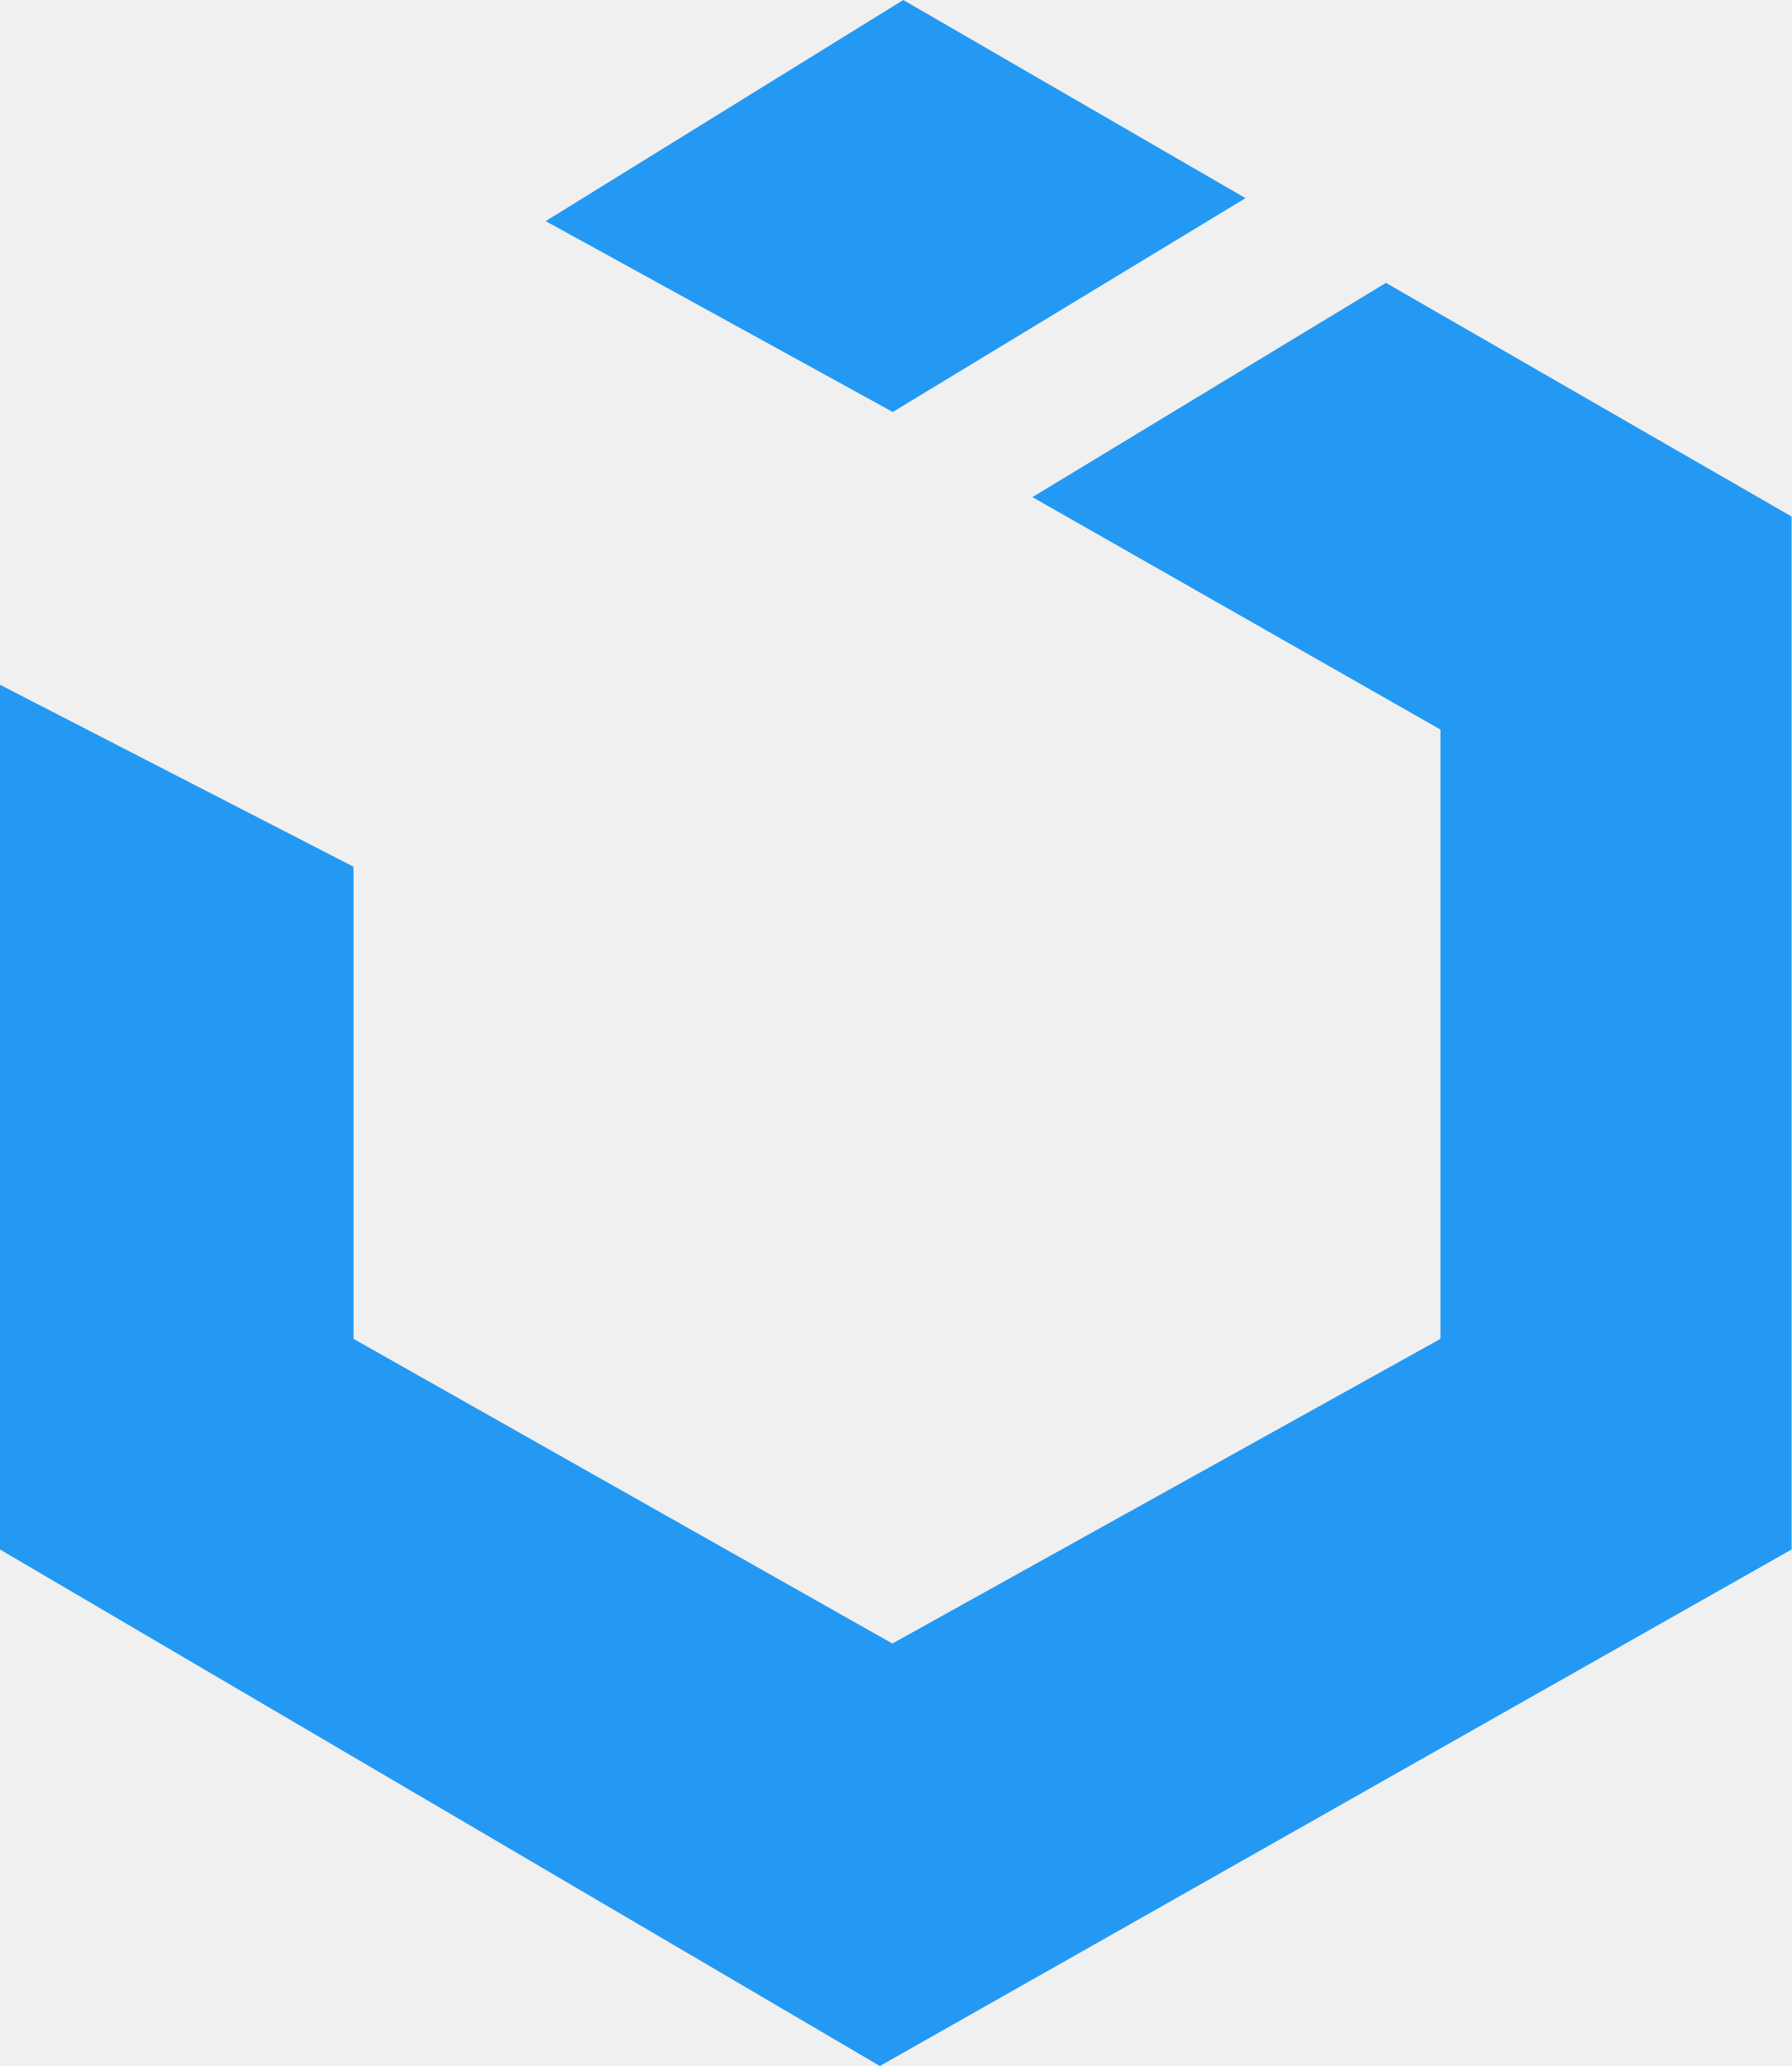
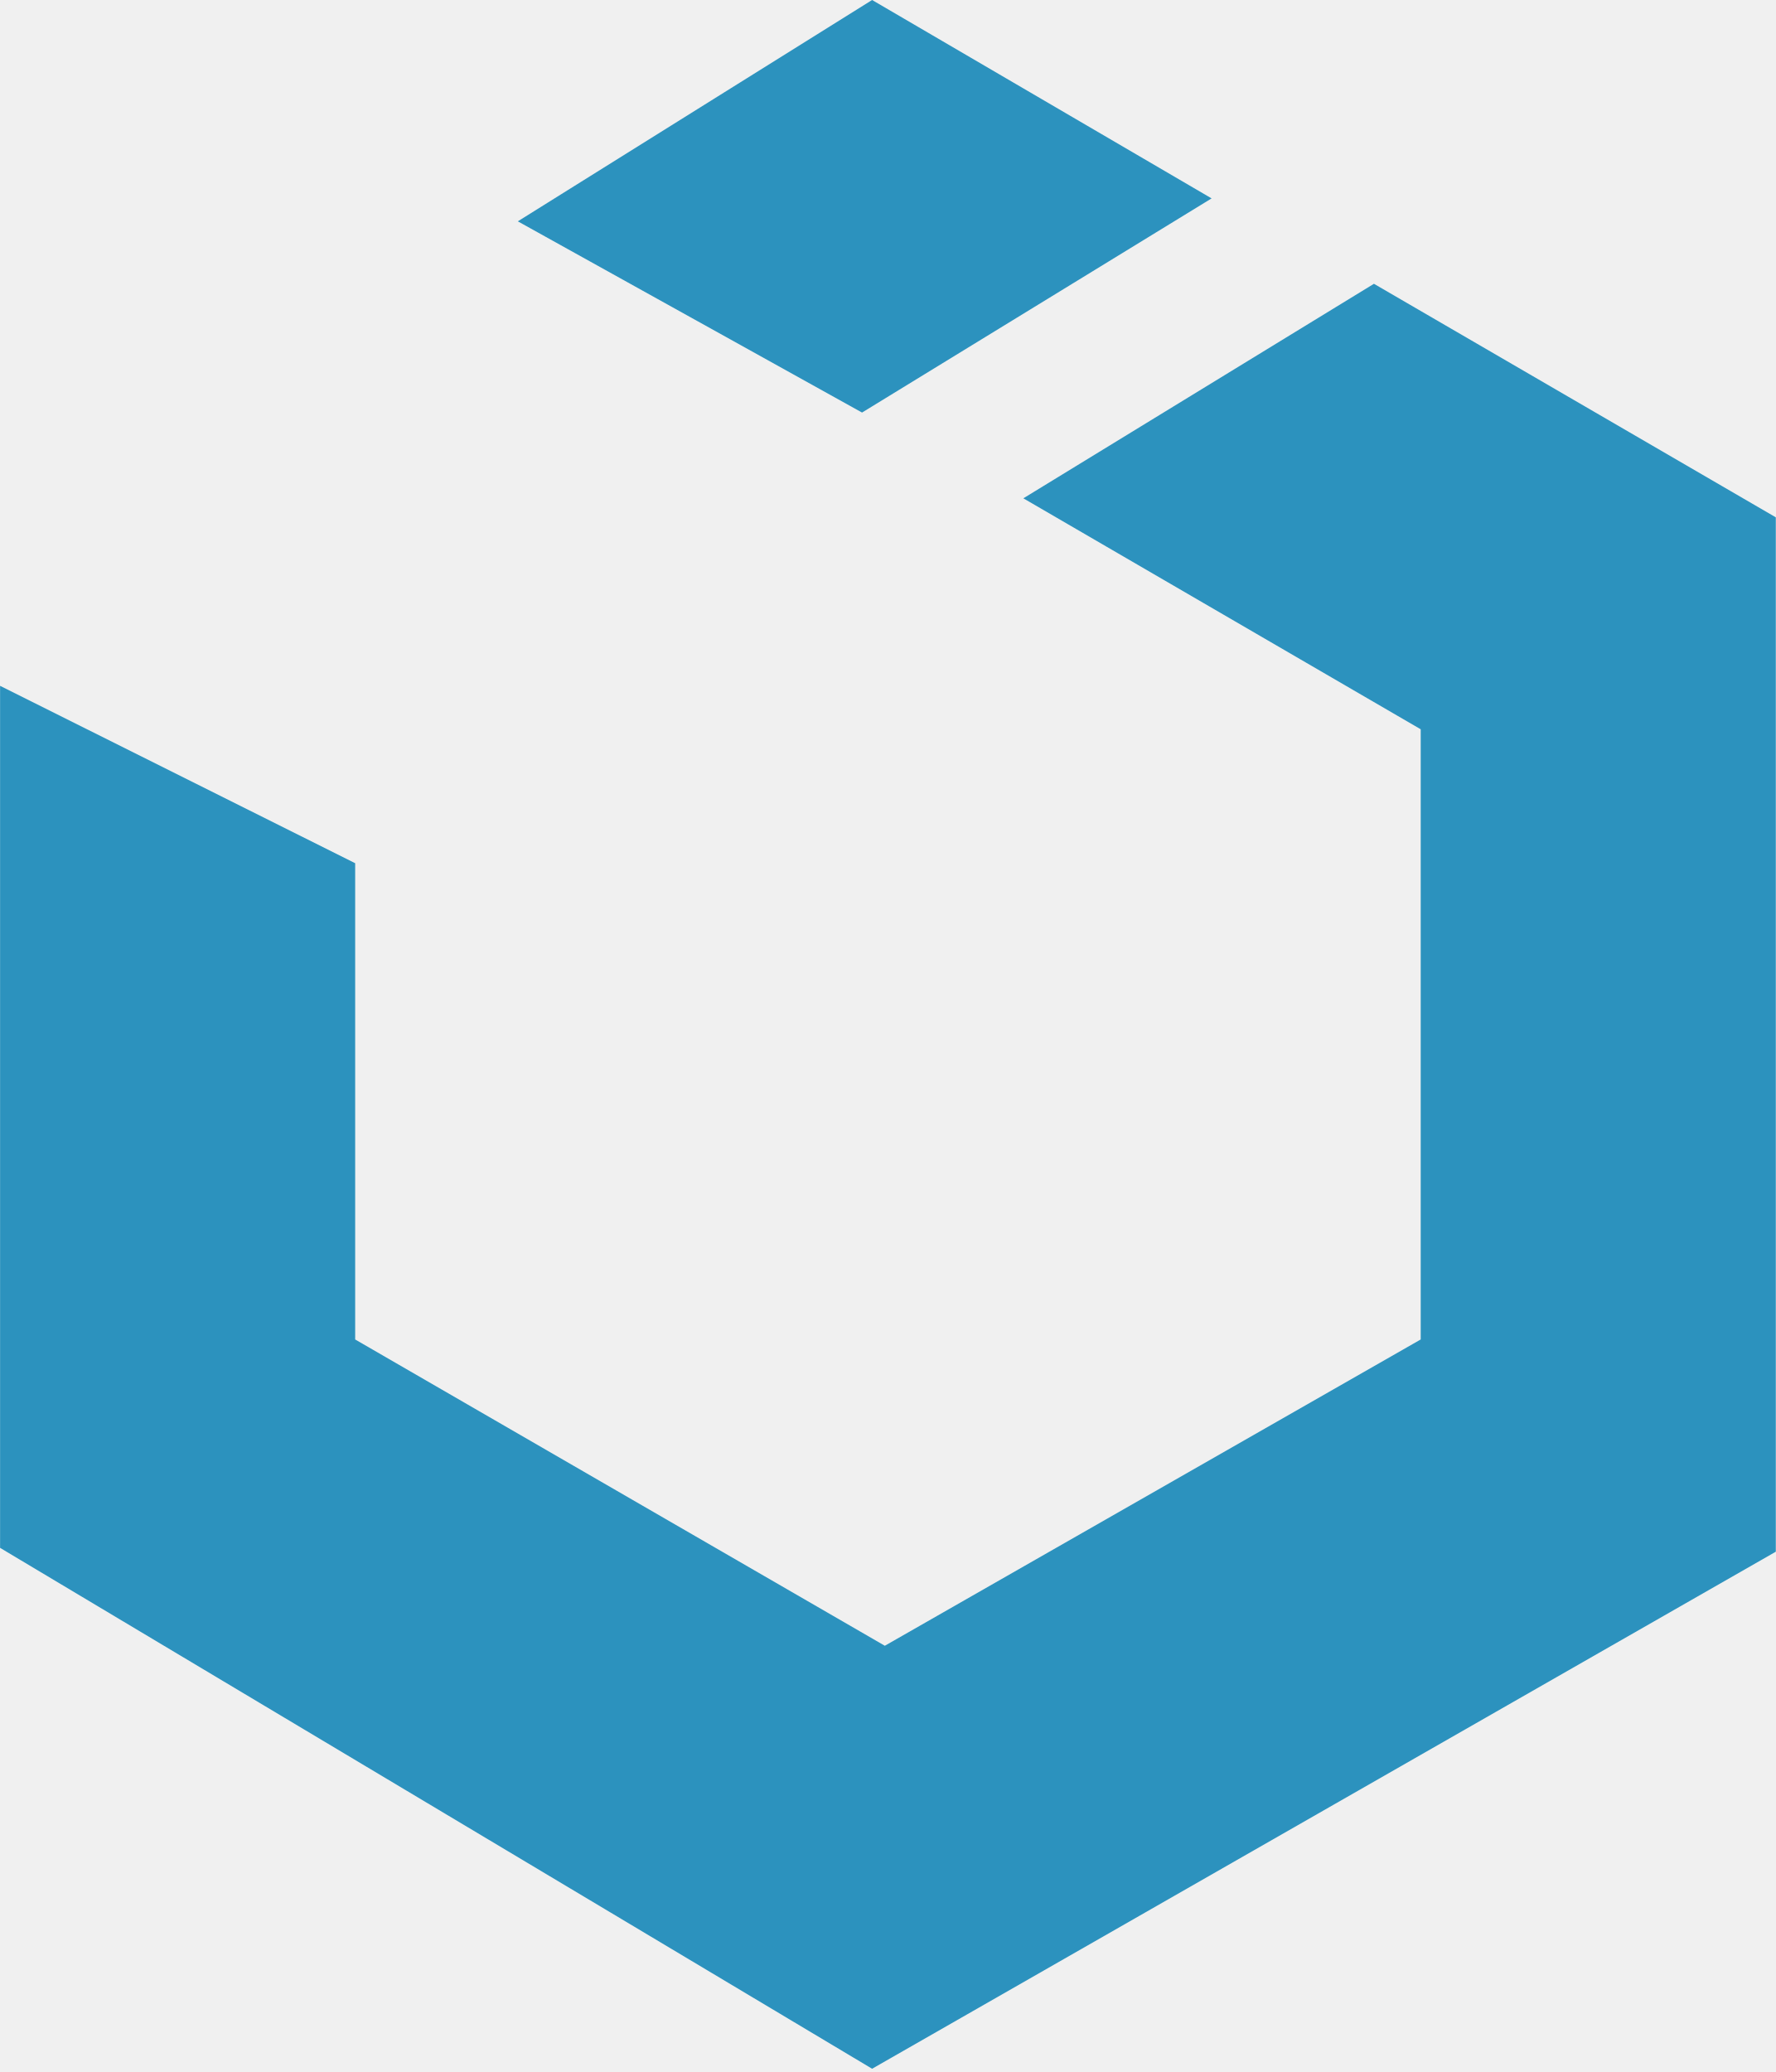
- <svg xmlns="http://www.w3.org/2000/svg" width="100%" height="100%" viewBox="0 0 444 512" version="1.1" xml:space="preserve" style="fill-rule:evenodd;clip-rule:evenodd;stroke-linejoin:round;stroke-miterlimit:2;">
-   <path d="M443.9,128L443.9,384L218,512L0,384L0,169.7L87.6,214.8L87.6,331.8L221.1,407.3L356.9,331.8L356.9,180.8L255.8,123.2L343.4,70.1L443.9,128ZM308.6,49.1L223.8,0L135.2,54.8L221.2,102.1L308.6,49.1Z" style="fill:rgb(36,153,243);fill-rule:nonzero;" />
+ <svg xmlns="http://www.w3.org/2000/svg" width="24" height="28" viewBox="0 0 24 28" fill="none">
+   <g clip-path="url(#clip0_965_941)">
+     <path d="M16.374 2.681L11.786 0L6.998 2.991L11.65 5.575L16.374 2.681ZM18.568 3.835L13.83 6.734L19.2 9.855V18.101L11.958 22.24L4.8 18.101V11.665L0.001 9.268V20.917L11.786 27.956L23.999 20.969V6.991L18.568 3.835Z" fill="#2C92BE" />
+   </g>
+   <defs>
+     <clipPath id="clip0_965_941">
+       <rect width="24" height="28" fill="white" />
+     </clipPath>
+   </defs>
</svg>
